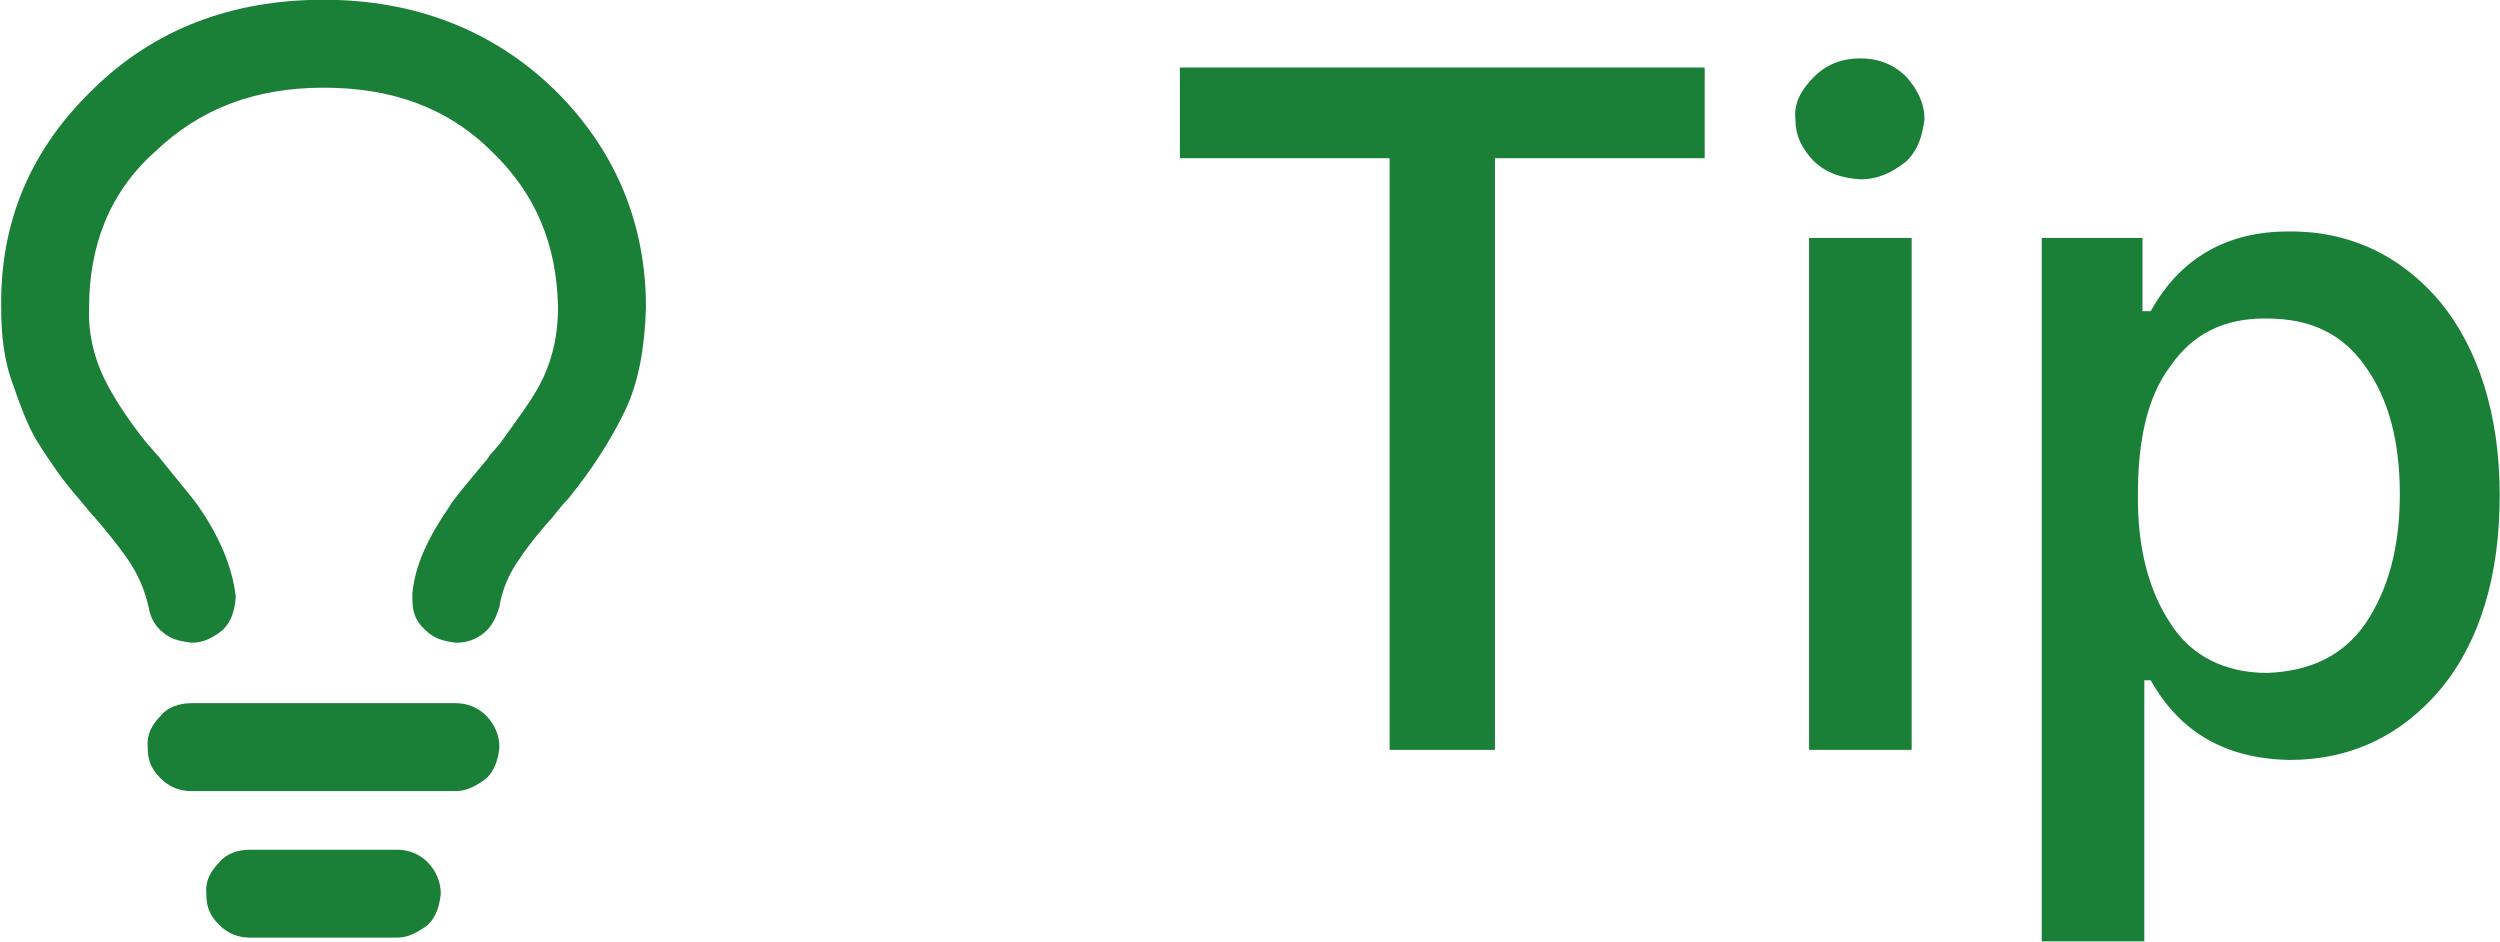
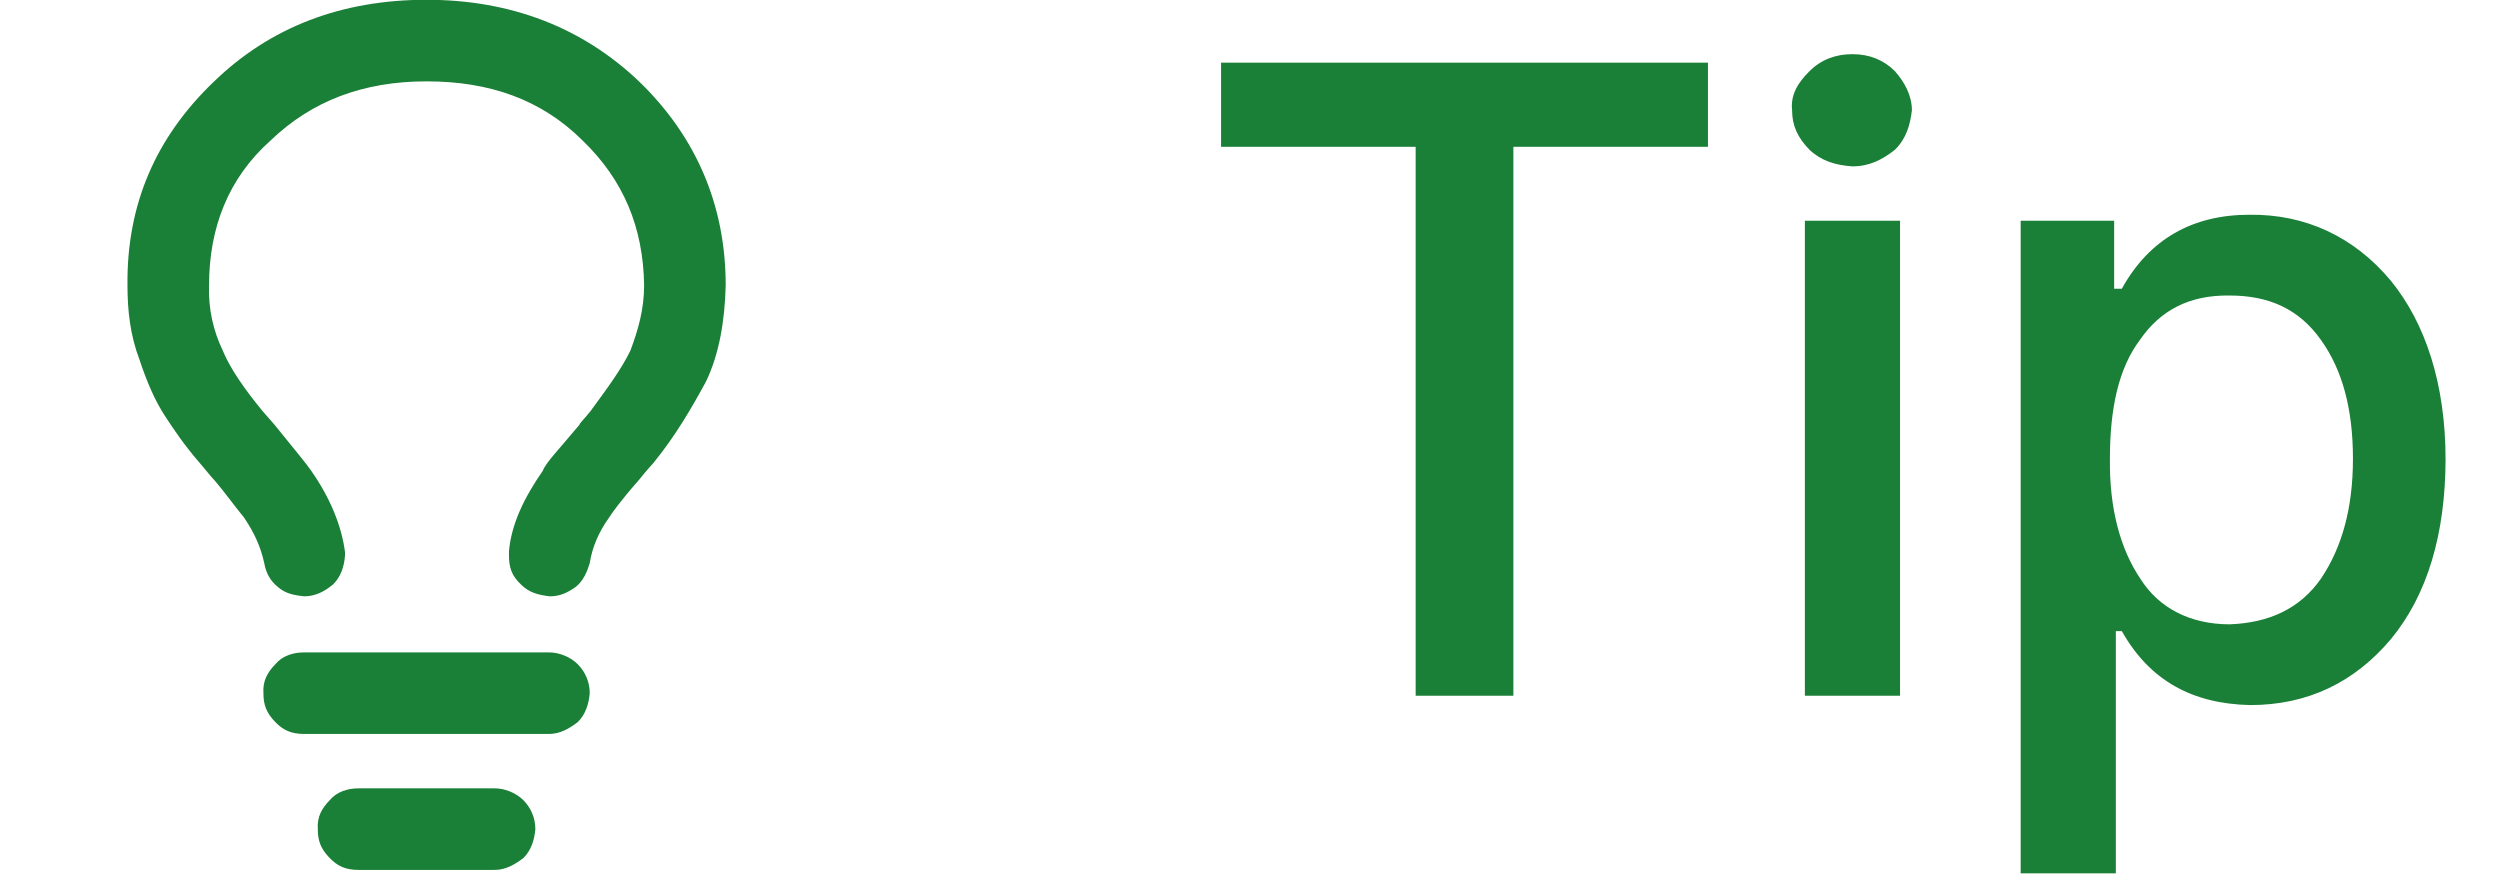
- <svg xmlns="http://www.w3.org/2000/svg" width="42.65" height="16.06" viewBox="0 0 42.65 16.06">
+ <svg xmlns="http://www.w3.org/2000/svg" width="45.97" height="16.06" viewBox="0 0 45.97 16.06">
  <defs>
    <clipPath id="clip-0">
-       <path clip-rule="nonzero" d="M 0 0 L 42.648 0 L 42.648 16.059 L 0 16.059 Z M 0 0 " />
+       <path clip-rule="nonzero" d="M 2 0 L 45 0 L 45 16.059 L 2 16.059 Z M 2 0 " />
    </clipPath>
  </defs>
  <g clip-path="url(#clip-0)">
-     <path fill-rule="nonzero" fill="rgb(10.205%, 49.805%, 21.556%)" fill-opacity="1" d="M 8.387 2.582 C 7.625 1.828 6.676 1.496 5.52 1.496 C 4.344 1.496 3.41 1.859 2.652 2.582 C 1.867 3.277 1.52 4.195 1.52 5.246 C 1.5 5.68 1.605 6.094 1.77 6.441 C 1.934 6.777 2.184 7.164 2.504 7.559 L 2.723 7.809 C 3.078 8.254 3.324 8.539 3.395 8.652 C 3.738 9.145 3.957 9.664 4.02 10.152 L 4.02 10.215 C 4 10.418 3.949 10.602 3.801 10.746 C 3.641 10.875 3.48 10.965 3.27 10.965 C 3.078 10.941 2.922 10.91 2.785 10.793 C 2.641 10.68 2.566 10.535 2.535 10.355 C 2.469 10.074 2.371 9.816 2.16 9.512 C 1.992 9.277 1.812 9.055 1.613 8.824 C 1.586 8.805 1.516 8.711 1.348 8.512 C 1.059 8.184 0.875 7.902 0.707 7.645 C 0.523 7.375 0.387 7.043 0.238 6.605 C 0.066 6.164 0.02 5.715 0.02 5.246 C 0 3.75 0.547 2.523 1.598 1.512 C 2.637 0.496 3.957 -0.004 5.52 -0.004 C 7.062 -0.004 8.391 0.504 9.441 1.512 C 10.469 2.516 11.02 3.77 11.02 5.246 C 11 5.906 10.902 6.512 10.66 7.012 C 10.422 7.508 10.098 8.012 9.691 8.512 C 9.555 8.652 9.48 8.762 9.426 8.824 C 9.07 9.223 8.91 9.461 8.879 9.512 C 8.676 9.789 8.562 10.074 8.52 10.355 C 8.469 10.512 8.402 10.68 8.262 10.793 C 8.121 10.91 7.965 10.965 7.785 10.965 C 7.57 10.941 7.402 10.895 7.254 10.746 C 7.078 10.586 7.035 10.426 7.035 10.215 L 7.035 10.137 C 7.074 9.645 7.309 9.164 7.66 8.652 C 7.734 8.52 7.957 8.258 8.332 7.809 C 8.32 7.793 8.41 7.715 8.535 7.559 C 8.832 7.141 9.105 6.793 9.27 6.441 C 9.434 6.078 9.52 5.695 9.52 5.246 C 9.5 4.18 9.145 3.309 8.387 2.582 Z M 3.27 11.996 L 7.77 11.996 C 7.977 11.996 8.156 12.07 8.301 12.215 C 8.434 12.355 8.52 12.539 8.52 12.746 C 8.5 12.938 8.449 13.133 8.301 13.277 C 8.141 13.395 7.98 13.496 7.77 13.496 L 3.27 13.496 C 3.059 13.496 2.887 13.426 2.738 13.277 C 2.566 13.105 2.52 12.957 2.52 12.746 C 2.5 12.523 2.594 12.363 2.738 12.215 C 2.859 12.062 3.062 11.996 3.27 11.996 Z M 3.738 15.777 C 3.566 15.605 3.52 15.457 3.52 15.246 C 3.5 15.02 3.594 14.863 3.738 14.715 C 3.859 14.562 4.062 14.496 4.27 14.496 L 6.77 14.496 C 6.977 14.496 7.156 14.57 7.301 14.715 C 7.434 14.855 7.52 15.039 7.52 15.246 C 7.5 15.438 7.449 15.633 7.301 15.777 C 7.141 15.895 6.98 15.996 6.77 15.996 L 4.27 15.996 C 4.059 15.996 3.887 15.926 3.738 15.777 Z M 29.082 1.152 L 29.082 2.699 L 25.504 2.699 L 25.504 12.793 L 23.707 12.793 L 23.707 2.699 L 20.129 2.699 L 20.129 1.152 Z M 32.52 2.754 C 32.285 2.938 32.051 3.059 31.738 3.059 C 31.426 3.039 31.164 2.957 30.949 2.754 C 30.734 2.531 30.629 2.309 30.629 2.027 C 30.602 1.746 30.738 1.52 30.949 1.309 C 31.16 1.098 31.426 0.996 31.738 0.996 C 32.051 0.996 32.312 1.102 32.52 1.309 C 32.703 1.512 32.832 1.758 32.832 2.027 C 32.801 2.297 32.73 2.551 32.52 2.754 Z M 32.613 4.059 L 32.613 12.793 L 30.863 12.793 L 30.863 4.059 Z M 34.832 16.059 L 34.832 4.059 L 36.551 4.059 L 36.551 5.309 L 36.691 5.309 C 37.195 4.398 37.996 3.949 39.035 3.949 C 40.066 3.934 40.965 4.355 41.637 5.16 C 42.277 5.945 42.645 7.066 42.645 8.449 C 42.645 9.816 42.312 10.934 41.645 11.746 C 40.977 12.543 40.113 12.965 39.051 12.965 C 37.984 12.941 37.203 12.512 36.691 11.605 L 36.582 11.605 L 36.582 16.059 Z M 40.355 10.637 C 40.742 10.062 40.941 9.34 40.941 8.434 C 40.941 7.516 40.746 6.801 40.355 6.254 C 39.961 5.688 39.406 5.434 38.676 5.434 C 37.934 5.422 37.398 5.707 37.027 6.246 C 36.629 6.773 36.473 7.52 36.473 8.434 C 36.461 9.34 36.66 10.09 37.035 10.645 C 37.379 11.188 37.957 11.48 38.676 11.48 C 39.395 11.453 39.965 11.199 40.355 10.637 Z M 40.355 10.637 " />
+     <path fill-rule="nonzero" fill="rgb(10.205%, 49.805%, 21.556%)" fill-opacity="1" d="M 10.711 2.582 C 9.953 1.828 9 1.496 7.844 1.496 C 6.672 1.496 5.73 1.859 4.977 2.582 C 4.195 3.277 3.844 4.195 3.844 5.246 C 3.828 5.68 3.926 6.094 4.094 6.441 C 4.23 6.777 4.504 7.164 4.828 7.559 L 5.047 7.809 C 5.406 8.254 5.645 8.539 5.719 8.652 C 6.066 9.145 6.281 9.664 6.344 10.152 L 6.344 10.215 C 6.328 10.418 6.27 10.602 6.125 10.746 C 5.969 10.875 5.801 10.965 5.594 10.965 C 5.375 10.941 5.246 10.91 5.109 10.793 C 4.969 10.68 4.891 10.535 4.859 10.355 C 4.797 10.074 4.691 9.816 4.484 9.512 C 4.289 9.277 4.137 9.055 3.938 8.824 C 3.914 8.805 3.84 8.711 3.672 8.512 C 3.387 8.184 3.199 7.902 3.031 7.645 C 2.855 7.375 2.707 7.043 2.562 6.605 C 2.395 6.164 2.344 5.715 2.344 5.246 C 2.328 3.75 2.871 2.523 3.922 1.512 C 4.965 0.496 6.281 -0.004 7.844 -0.004 C 9.391 -0.004 10.715 0.504 11.766 1.512 C 12.797 2.516 13.344 3.77 13.344 5.246 C 13.328 5.906 13.223 6.512 12.984 7.012 C 12.715 7.508 12.422 8.012 12.016 8.512 C 11.887 8.652 11.801 8.762 11.75 8.824 C 11.398 9.223 11.234 9.461 11.203 9.512 C 11.004 9.789 10.887 10.074 10.844 10.355 C 10.797 10.512 10.727 10.68 10.586 10.793 C 10.418 10.91 10.285 10.965 10.109 10.965 C 9.898 10.941 9.723 10.895 9.578 10.746 C 9.406 10.586 9.359 10.426 9.359 10.215 L 9.359 10.137 C 9.402 9.645 9.629 9.164 9.984 8.652 C 10.027 8.52 10.281 8.258 10.656 7.809 C 10.648 7.793 10.734 7.715 10.859 7.559 C 11.164 7.141 11.426 6.793 11.594 6.441 C 11.73 6.078 11.844 5.695 11.844 5.246 C 11.828 4.18 11.465 3.309 10.711 2.582 Z M 5.594 11.996 L 10.094 11.996 C 10.27 11.996 10.48 12.07 10.625 12.215 C 10.762 12.355 10.844 12.539 10.844 12.746 C 10.828 12.938 10.77 13.133 10.625 13.277 C 10.469 13.395 10.301 13.496 10.094 13.496 L 5.594 13.496 C 5.355 13.496 5.207 13.426 5.062 13.277 C 4.895 13.105 4.844 12.957 4.844 12.746 C 4.828 12.523 4.918 12.363 5.062 12.215 C 5.188 12.062 5.387 11.996 5.594 11.996 Z M 6.062 15.777 C 5.895 15.605 5.844 15.457 5.844 15.246 C 5.828 15.02 5.918 14.863 6.062 14.715 C 6.188 14.562 6.387 14.496 6.594 14.496 L 9.094 14.496 C 9.27 14.496 9.48 14.57 9.625 14.715 C 9.762 14.855 9.844 15.039 9.844 15.246 C 9.828 15.438 9.77 15.633 9.625 15.777 C 9.469 15.895 9.301 15.996 9.094 15.996 L 6.594 15.996 C 6.355 15.996 6.207 15.926 6.062 15.777 Z M 31.406 1.152 L 31.406 2.699 L 27.828 2.699 L 27.828 12.793 L 26.031 12.793 L 26.031 2.699 L 22.453 2.699 L 22.453 1.152 Z M 34.844 2.754 C 34.609 2.938 34.375 3.059 34.062 3.059 C 33.75 3.039 33.488 2.957 33.273 2.754 C 33.055 2.531 32.953 2.309 32.953 2.027 C 32.922 1.746 33.059 1.52 33.273 1.309 C 33.484 1.098 33.75 0.996 34.062 0.996 C 34.375 0.996 34.637 1.102 34.844 1.309 C 35.023 1.512 35.156 1.758 35.156 2.027 C 35.125 2.297 35.051 2.551 34.844 2.754 Z M 34.938 4.059 L 34.938 12.793 L 33.188 12.793 L 33.188 4.059 Z M 37.156 16.059 L 37.156 4.059 L 38.875 4.059 L 38.875 5.309 L 39.016 5.309 C 39.52 4.398 40.316 3.949 41.359 3.949 C 42.391 3.934 43.289 4.355 43.961 5.16 C 44.602 5.945 44.969 7.066 44.969 8.449 C 44.965 9.816 44.637 10.934 43.969 11.746 C 43.301 12.543 42.438 12.965 41.375 12.965 C 40.309 12.941 39.527 12.512 39.016 11.605 L 38.906 11.605 L 38.906 16.059 Z M 42.68 10.637 C 43.066 10.062 43.266 9.34 43.266 8.434 C 43.266 7.516 43.07 6.801 42.68 6.254 C 42.281 5.688 41.73 5.434 41 5.434 C 40.258 5.422 39.723 5.707 39.352 6.246 C 38.953 6.773 38.797 7.52 38.797 8.434 C 38.785 9.34 38.984 10.09 39.359 10.645 C 39.703 11.188 40.281 11.48 41 11.48 C 41.715 11.453 42.289 11.199 42.68 10.637 Z M 42.68 10.637 " />
  </g>
</svg>
